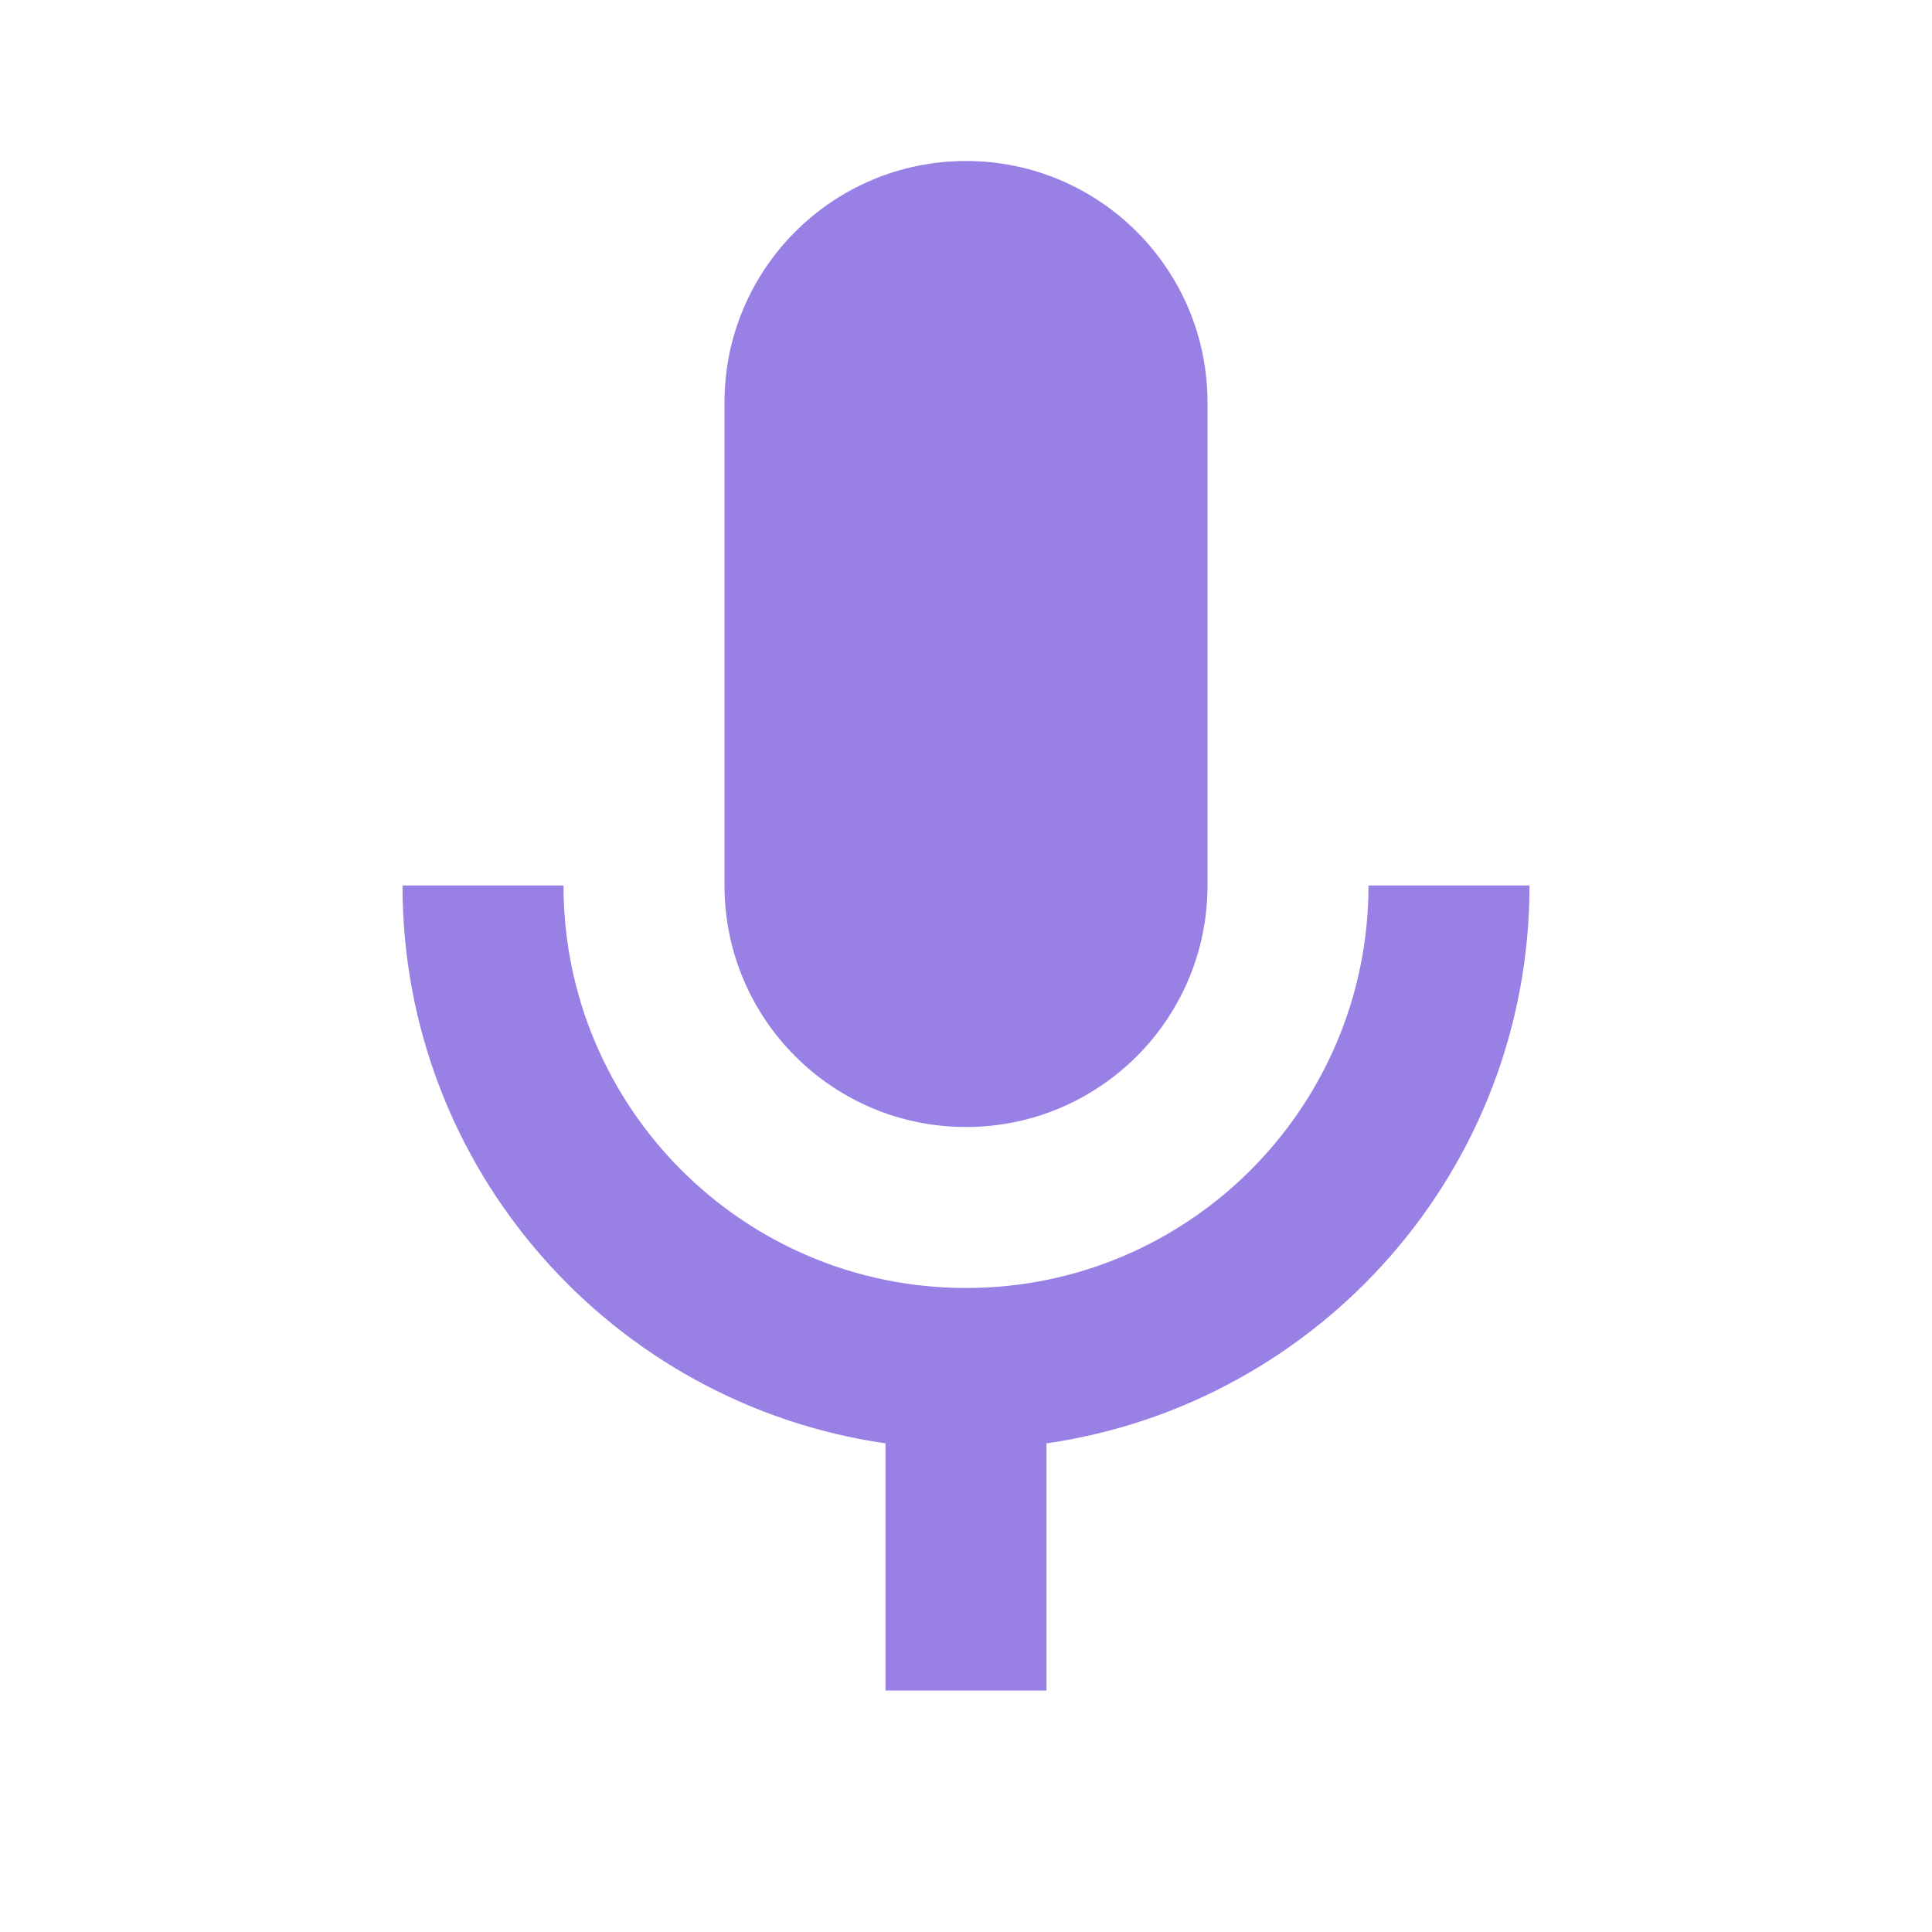
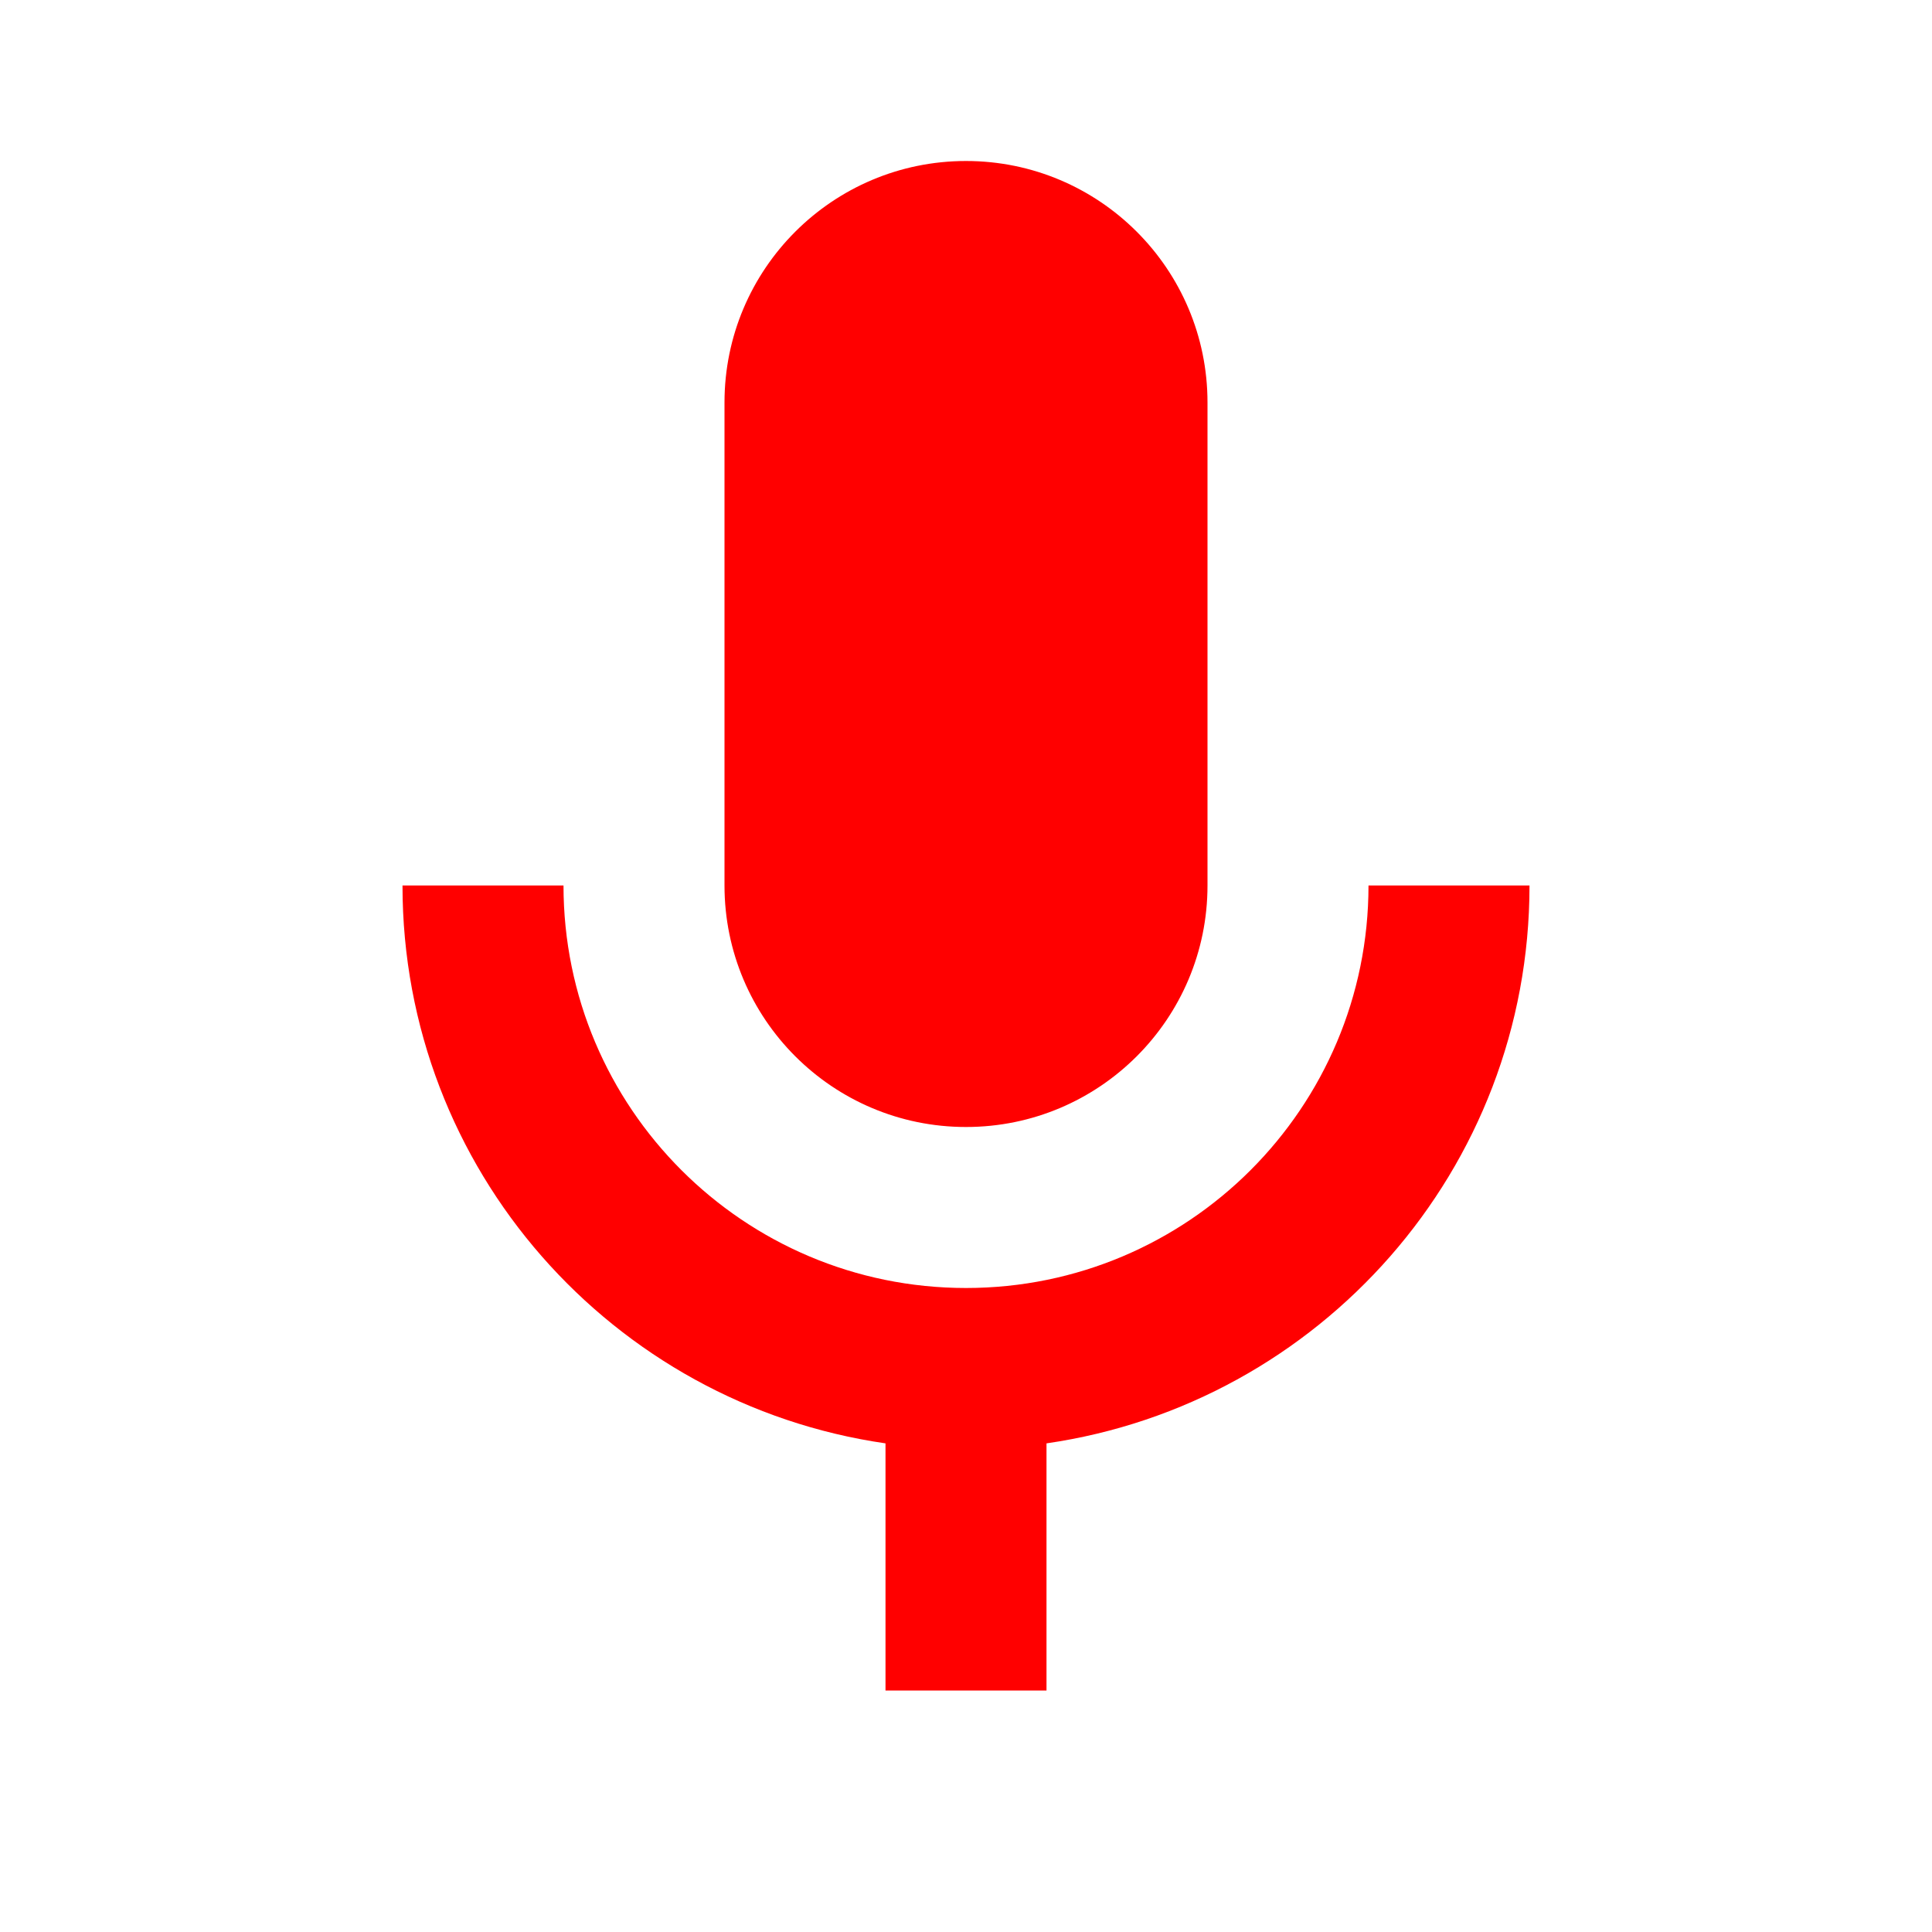
<svg xmlns="http://www.w3.org/2000/svg" viewBox="0 0 24 24">
-   <path d="M12,2A3,3 0 0,1 15,5V11A3,3 0 0,1 12,14A3,3 0 0,1 9,11V5A3,3 0 0,1 12,2M19,11C19,14.53 16.39,17.44 13,17.93V21H11V17.93C7.61,17.44 5,14.53 5,11H7A5,5 0 0,0 12,16A5,5 0 0,0 17,11H19Z" fill="#9880e5" />
+   <path d="M12,2A3,3 0 0,1 15,5V11A3,3 0 0,1 12,14A3,3 0 0,1 9,11V5A3,3 0 0,1 12,2M19,11C19,14.53 16.39,17.44 13,17.93V21H11V17.93C7.61,17.44 5,14.53 5,11H7A5,5 0 0,0 12,16A5,5 0 0,0 17,11H19Z" fill="red" />
</svg>
